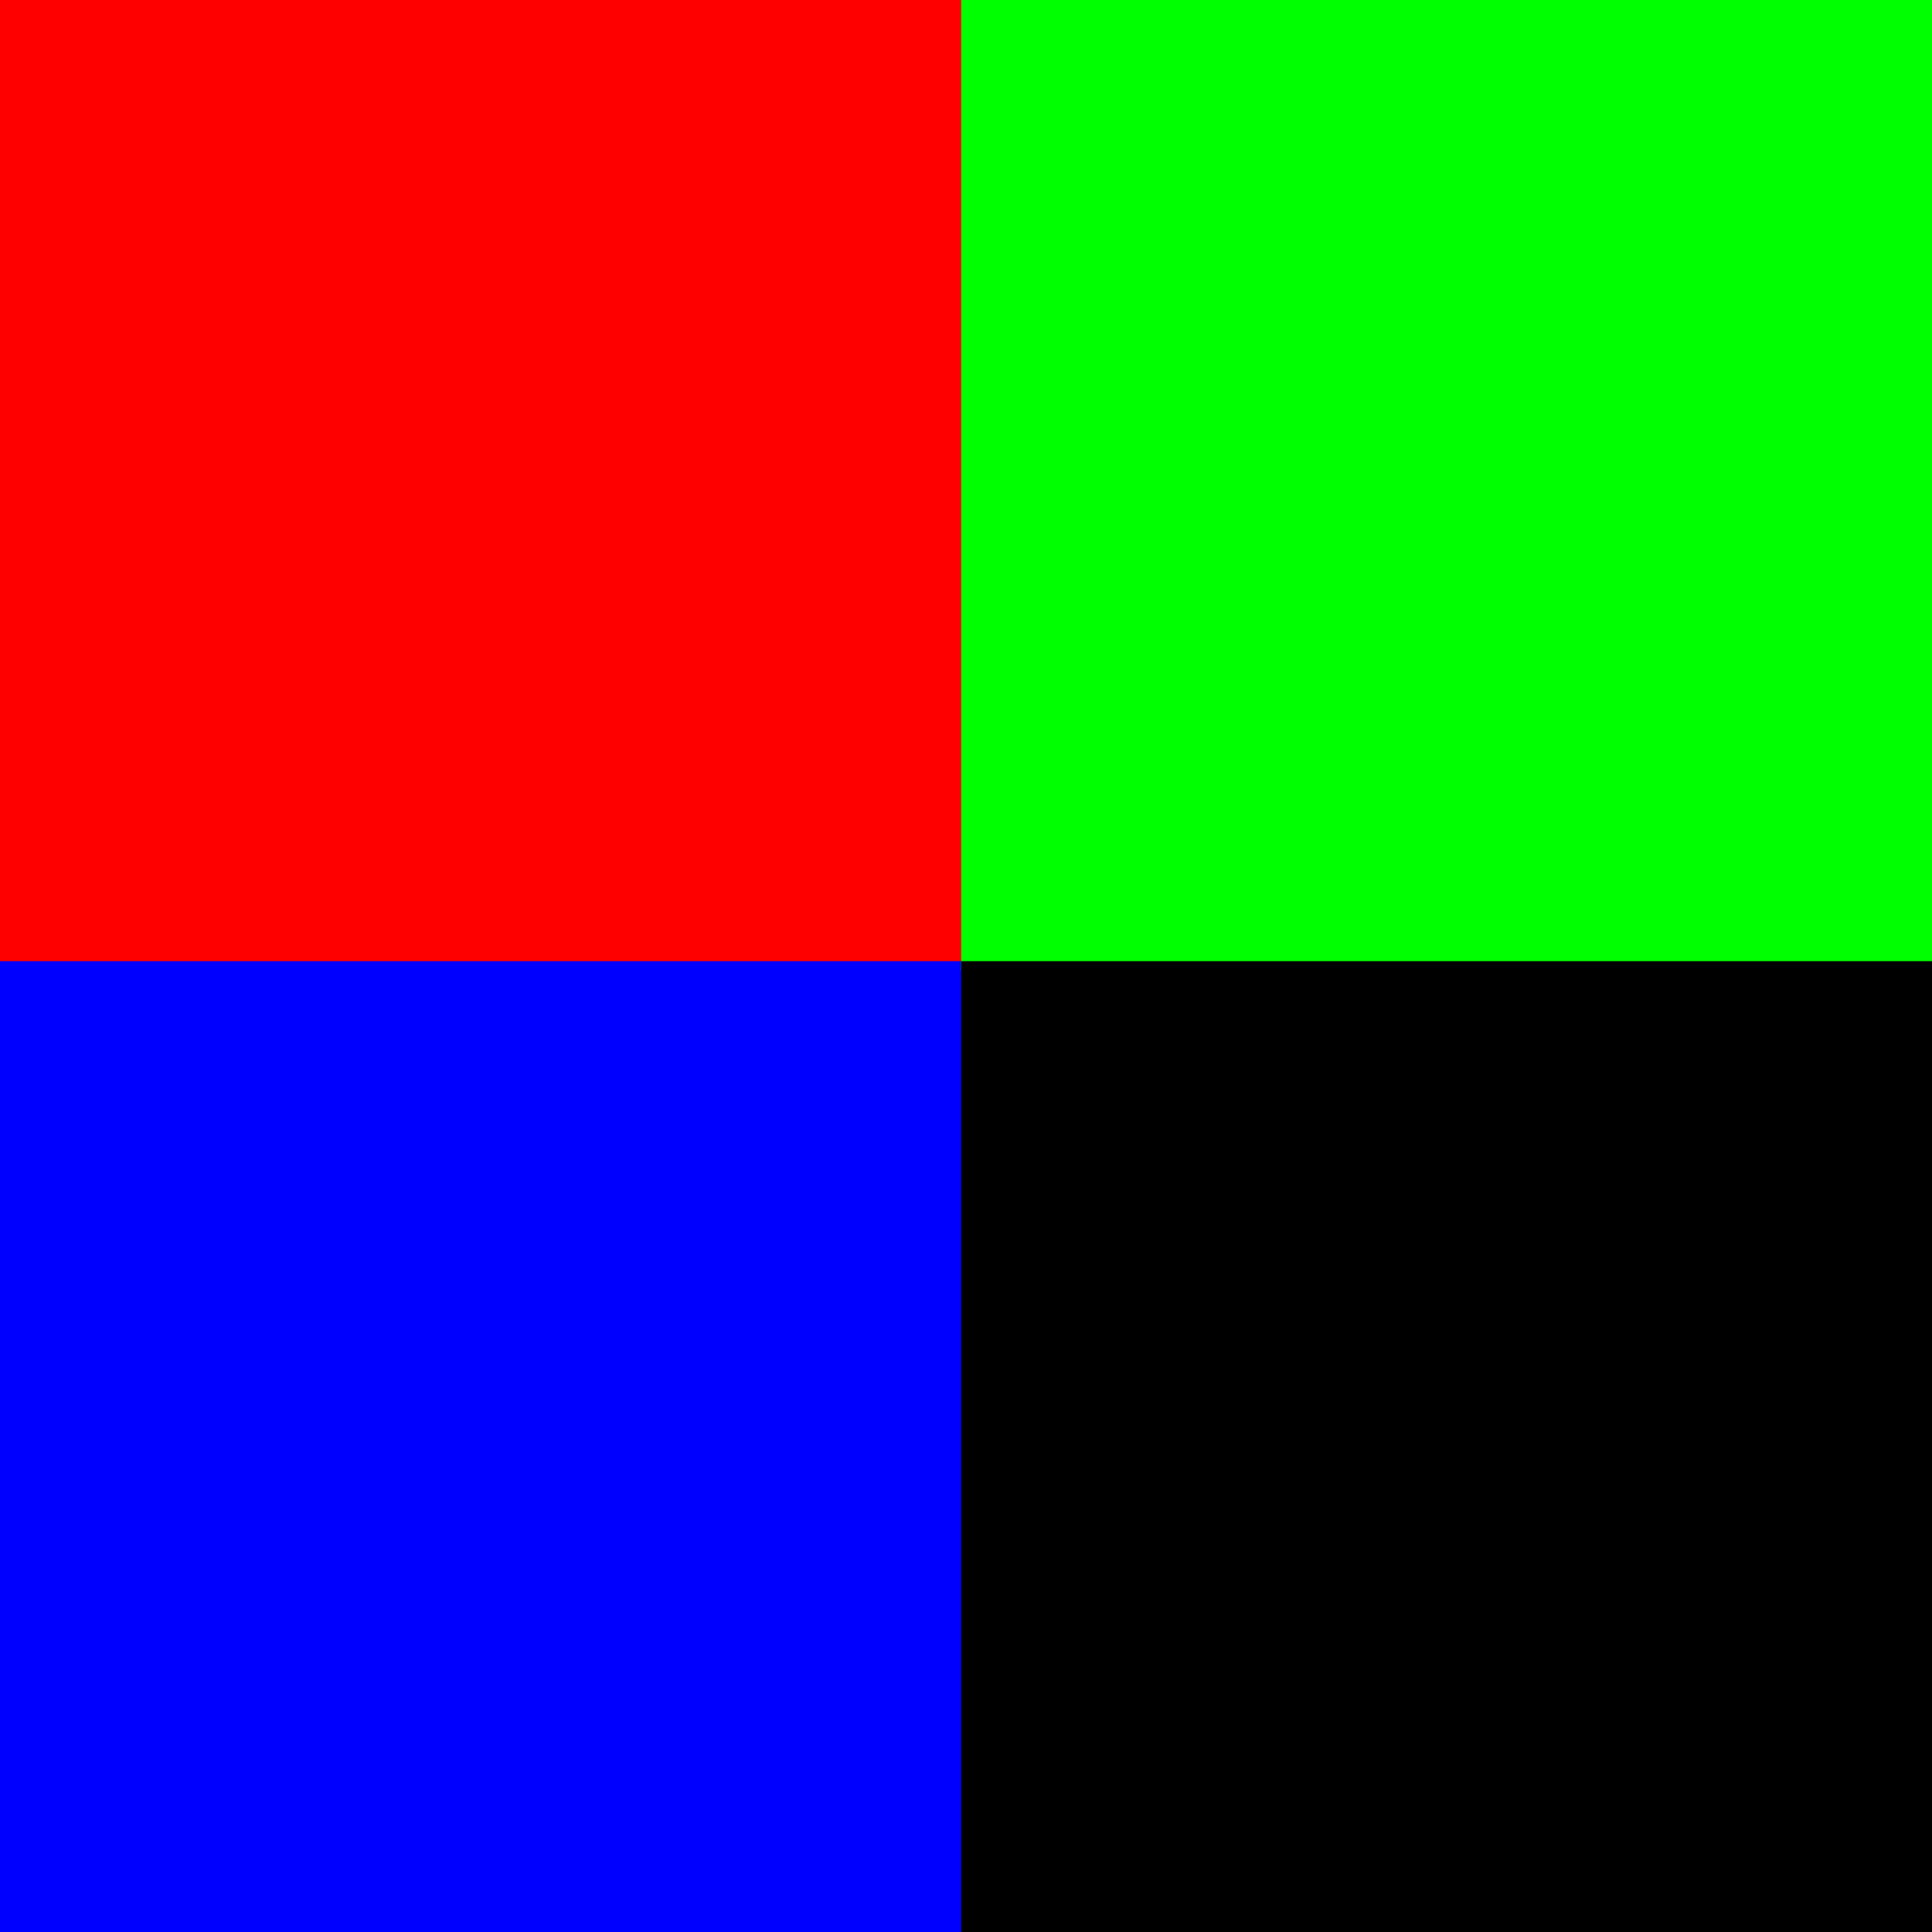
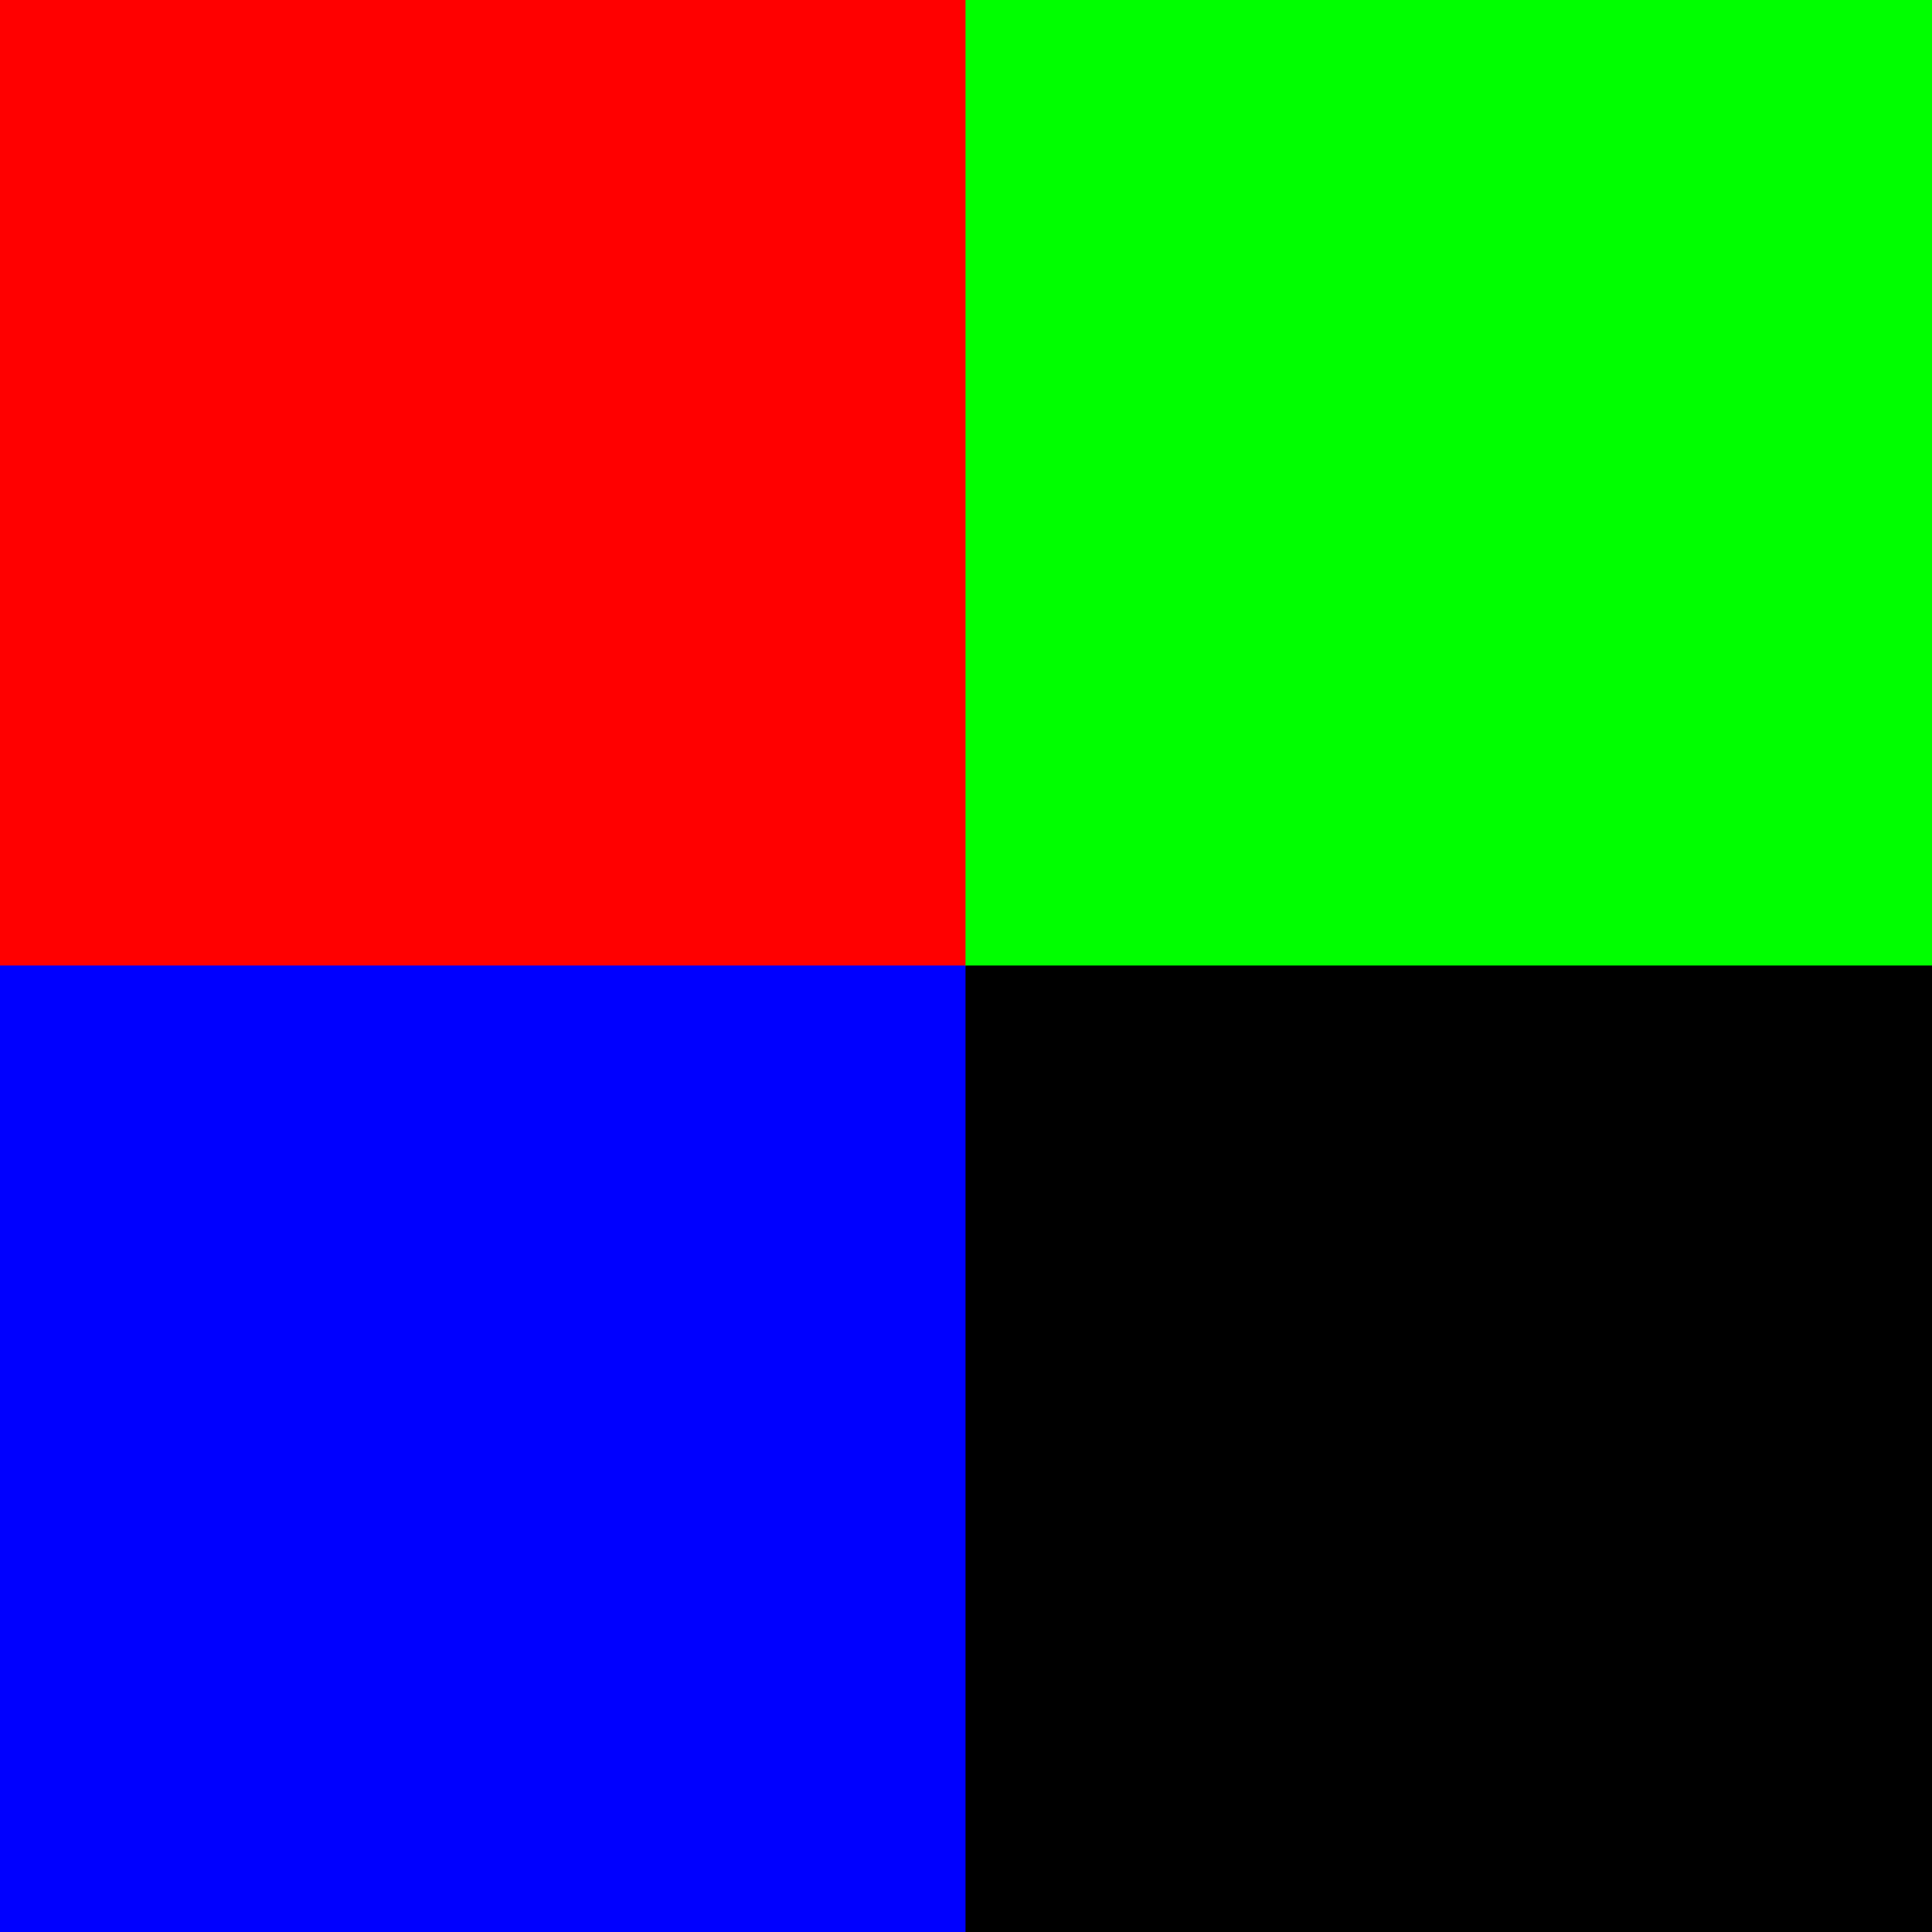
- <svg xmlns="http://www.w3.org/2000/svg" id="svg2" viewBox="0 0 2 2" version="1.1" height="2" width="2">
-   <rect id="rectangle" style="fill:rgb(255,0,0);stroke:#ff0000;stroke-width:0.01" height="1" width="1" y="0" x="0" />
-   <rect id="rectangle" style="fill:rgb(0,0,255);stroke:#0000ff;stroke-width:0.01" height="1" width="1" y="1" x="0" />
-   <rect id="rectangle" style="fill:rgb(0,255,0);stroke:#00ff00;stroke-width:0.01;" height="1" width="1" y="0" x="1" />
-   <rect id="rectangle" style="fill:rgb(0,0,0);stroke:#000000;stroke-width:0.01;" height="1" width="1" y="1" x="1" />
+ <svg xmlns="http://www.w3.org/2000/svg" id="svg2" viewBox="0 0 20 20" version="1.1" height="20" width="20">
+   <rect id="rectangle" style="fill:rgb(255,0,0);stroke:#ff0000;stroke-width:0.01" height="10" width="10" y="0" x="0" />
+   <rect id="rectangle" style="fill:rgb(0,0,255);stroke:#0000ff;stroke-width:0.01" height="10" width="10" y="10" x="0" />
+   <rect id="rectangle" style="fill:rgb(0,255,0);stroke:#00ff00;stroke-width:0.01;" height="10" width="10" y="0" x="10" />
+   <rect id="rectangle" style="fill:rgb(0,0,0);stroke:#000000;stroke-width:0.01;" height="10" width="10" y="10" x="10" />
</svg>
